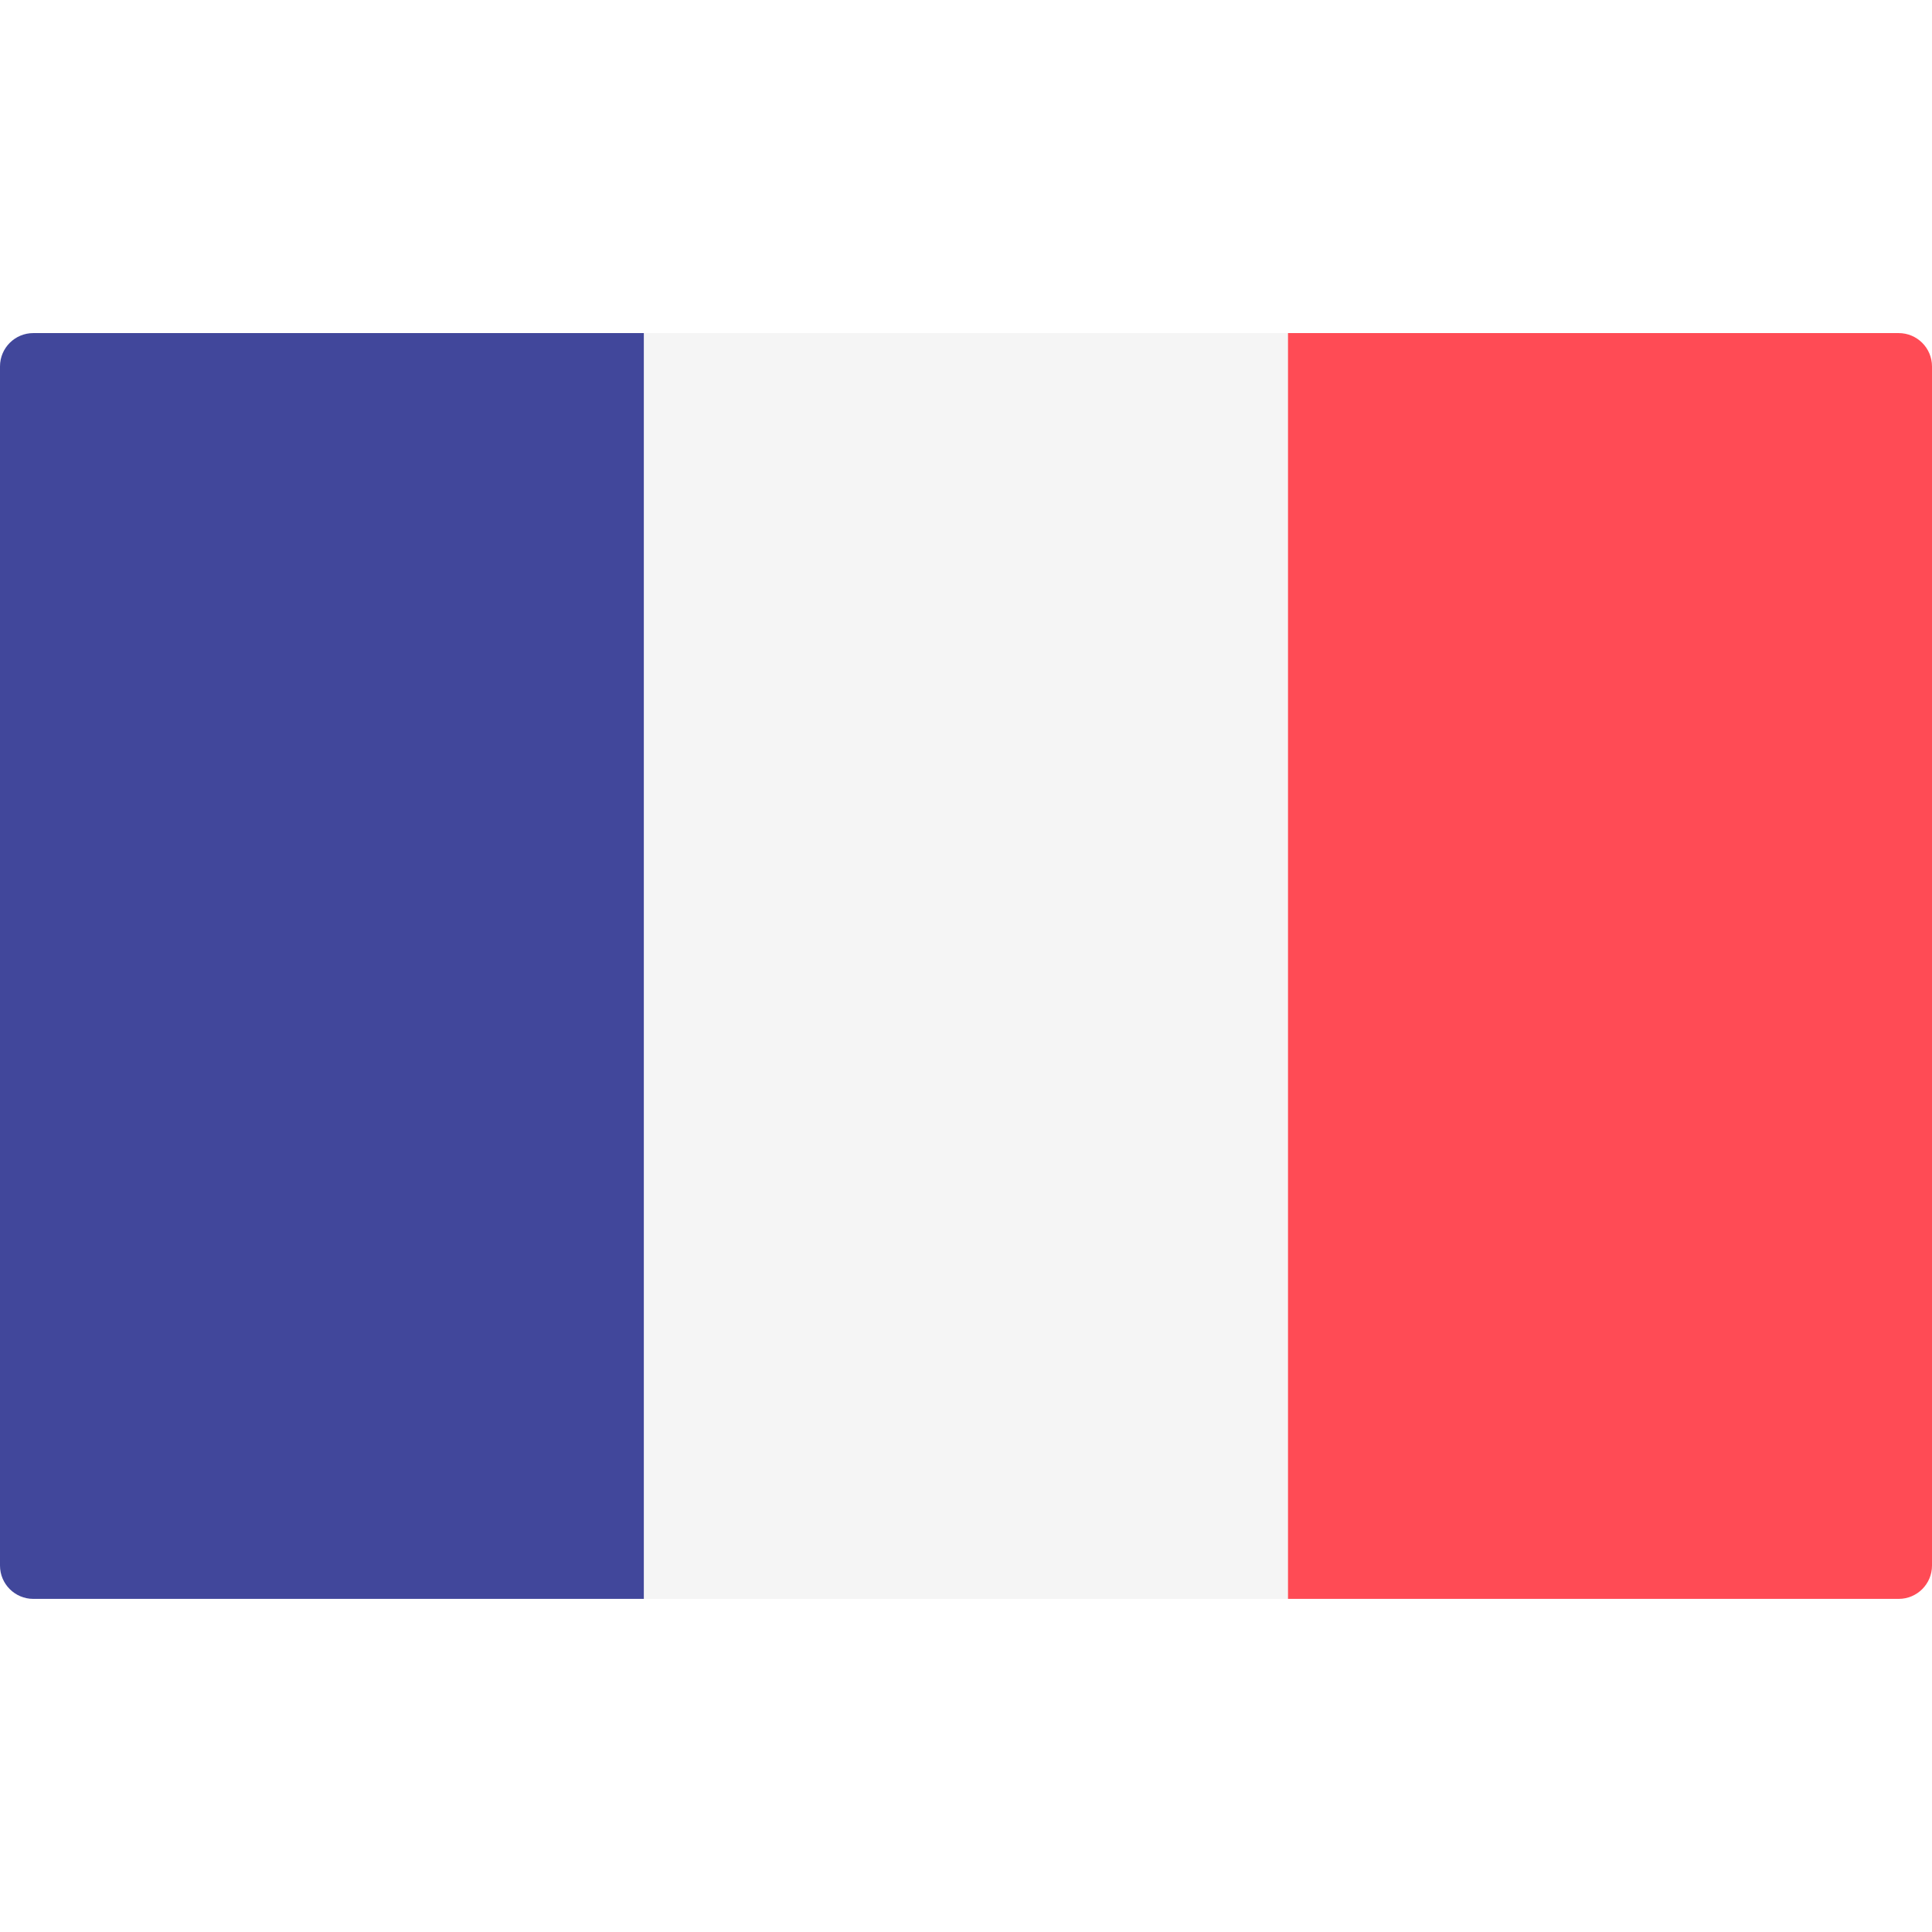
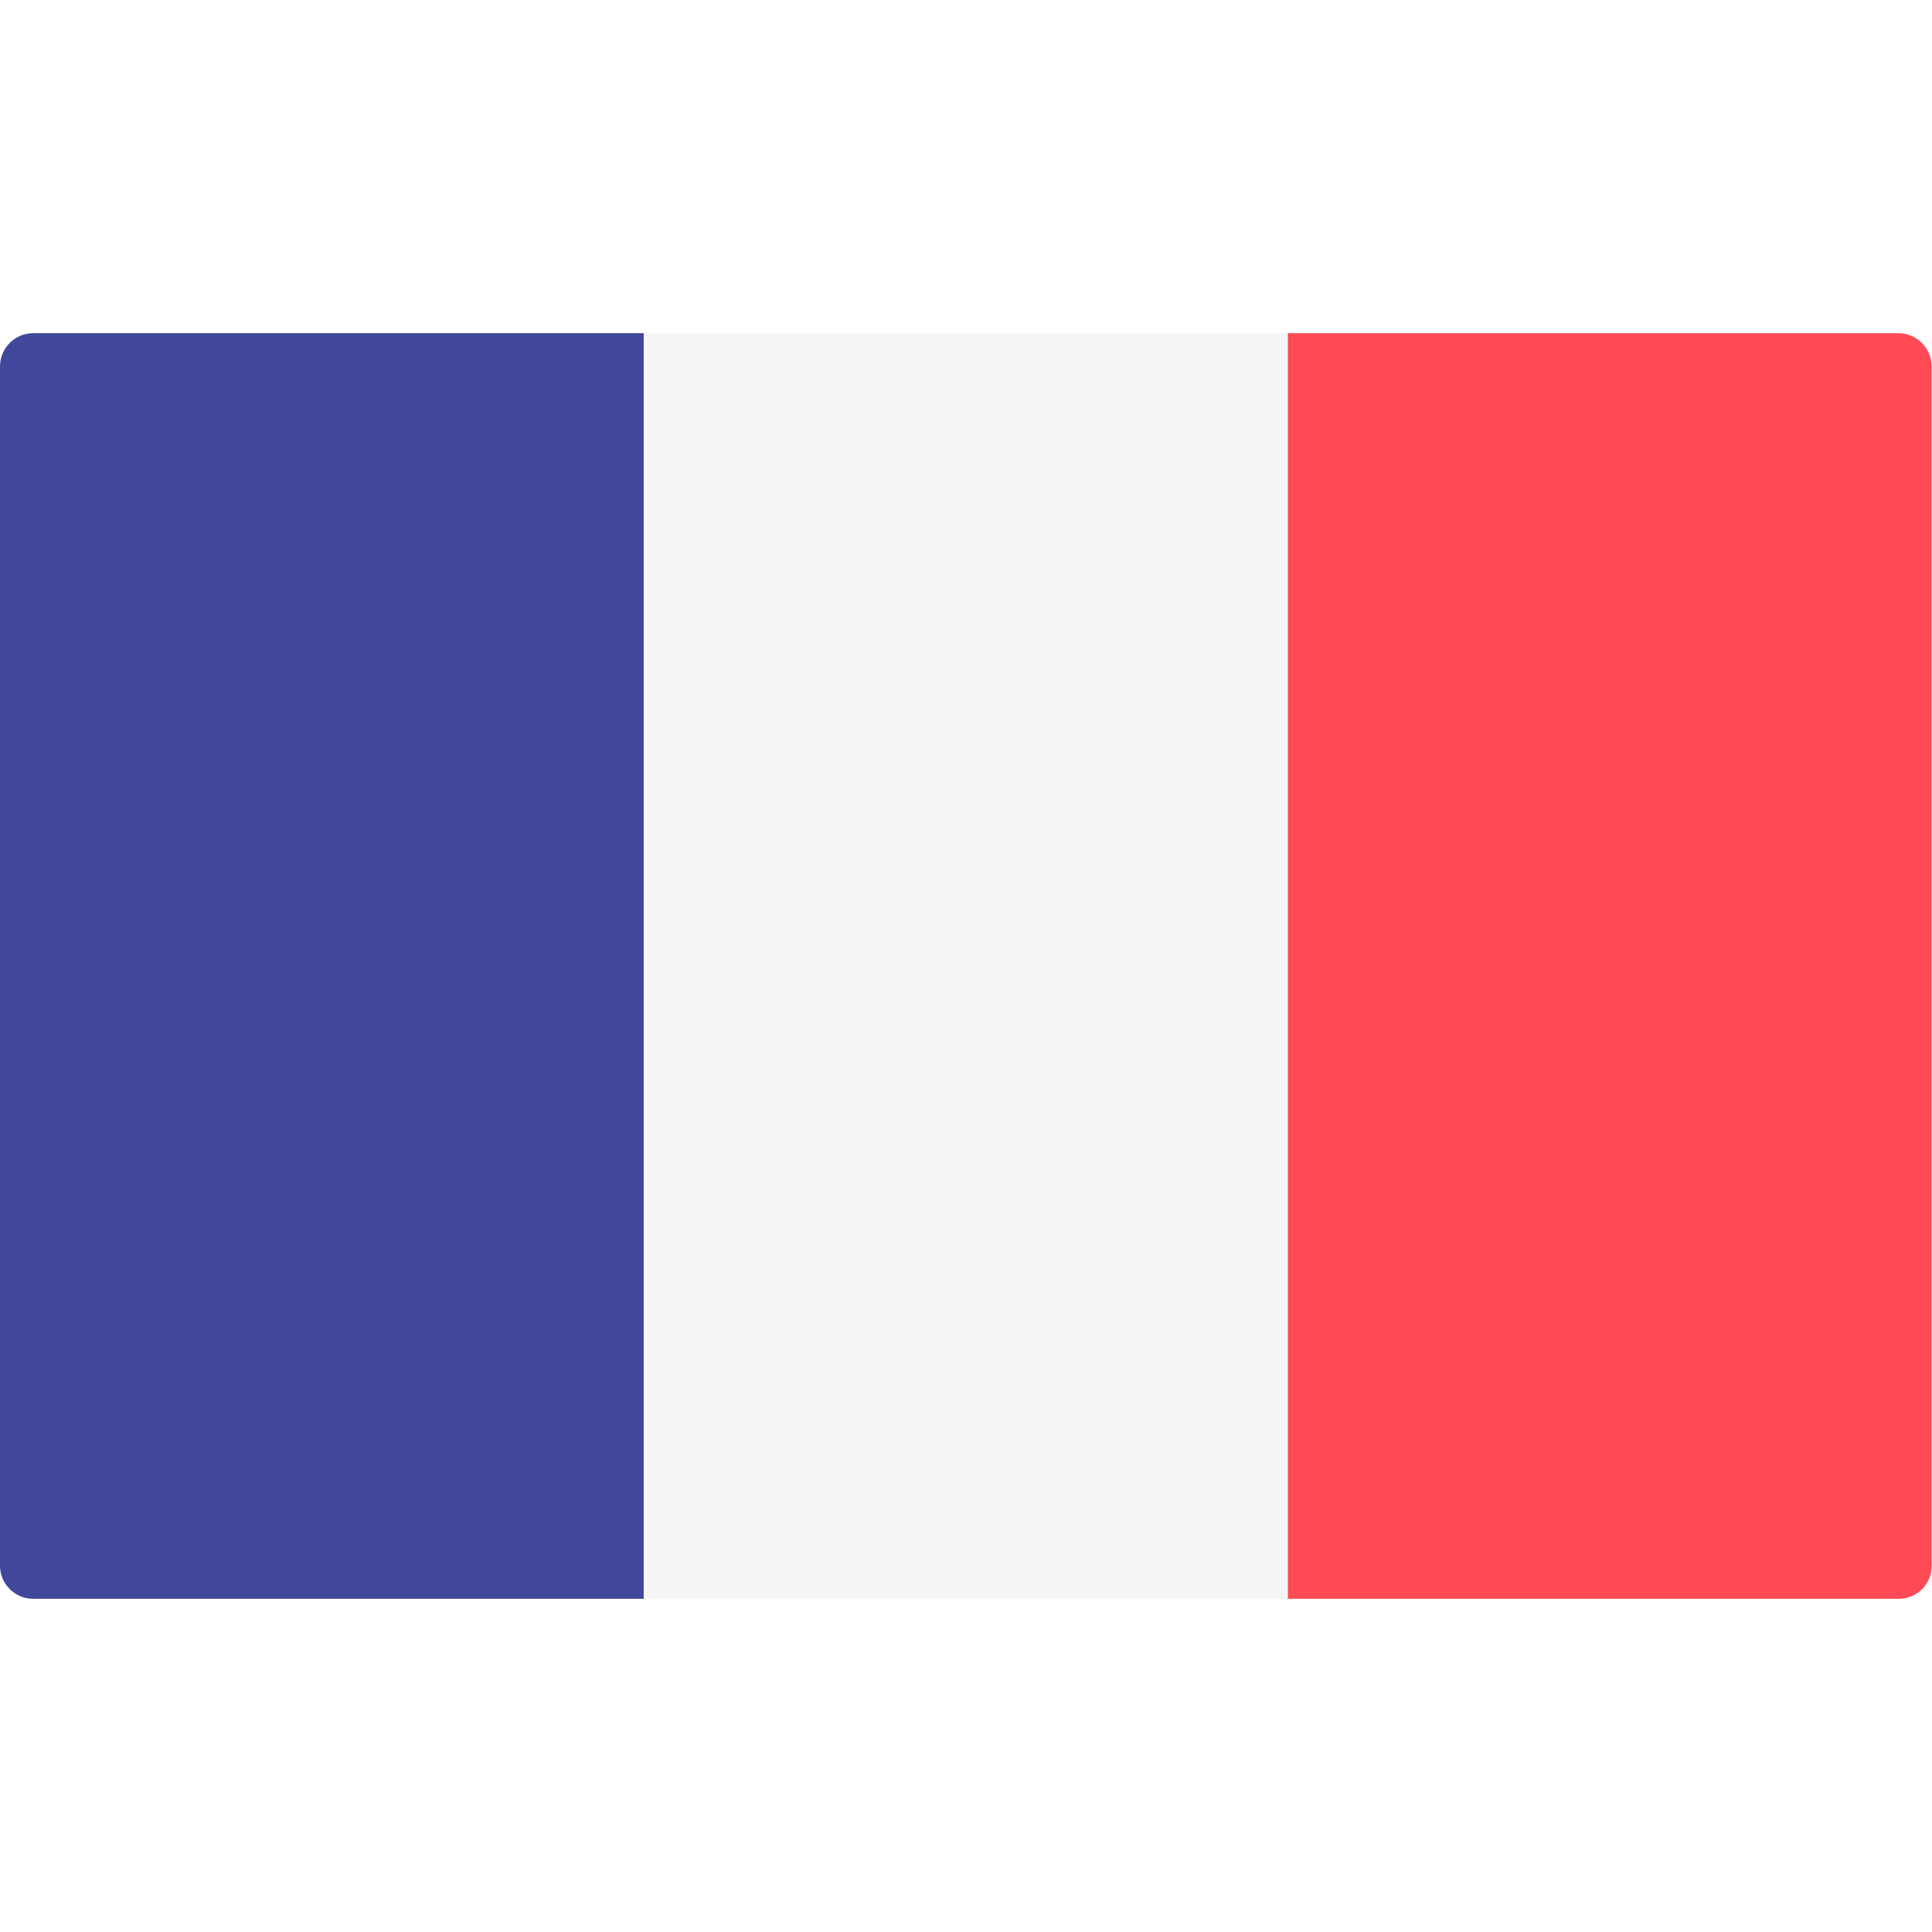
- <svg xmlns="http://www.w3.org/2000/svg" version="1.1" id="Layer_1" x="0px" y="0px" viewBox="0 0 512 512" style="enable-background:new 0 0 512 512;" xml:space="preserve">
-   <path style="fill:#41479B;" d="M170.667,423.721H8.828c-4.875,0-8.828-3.953-8.828-8.828V97.1c0-4.875,3.953-8.828,8.828-8.828  h161.839V423.721z" />
-   <rect x="170.67" y="88.277" style="fill:#F5F5F5;" width="170.67" height="335.45" />
-   <path style="fill:#FF4B55;" d="M503.172,423.721H341.333V88.273h161.839c4.875,0,8.828,3.953,8.828,8.828v317.793  C512,419.77,508.047,423.721,503.172,423.721z" />
-   <g>
- </g>
-   <g>
- </g>
-   <g>
- </g>
-   <g>
- </g>
-   <g>
- </g>
-   <g>
- </g>
-   <g>
- </g>
-   <g>
- </g>
-   <g>
- </g>
-   <g>
- </g>
-   <g>
- </g>
-   <g>
- </g>
-   <g>
- </g>
-   <g>
- </g>
-   <g>
- </g>
+ <svg xmlns="http://www.w3.org/2000/svg" viewBox="0 0 512 512">
+   <path d="M170.7 423.7H8.8c-4.9 0-8.8-4-8.8-8.8V97.1c0-4.9 4-8.8 8.8-8.8h161.8V423.7z" fill="#41479B" />
+   <rect x="170.7" y="88.3" width="170.7" height="335.5" fill="#F5F5F5" />
+   <path d="M503.2 423.7H341.3V88.3h161.8c4.9 0 8.8 4 8.8 8.8v317.8C512 419.8 508 423.7 503.2 423.7z" fill="#FF4B55" />
</svg>
